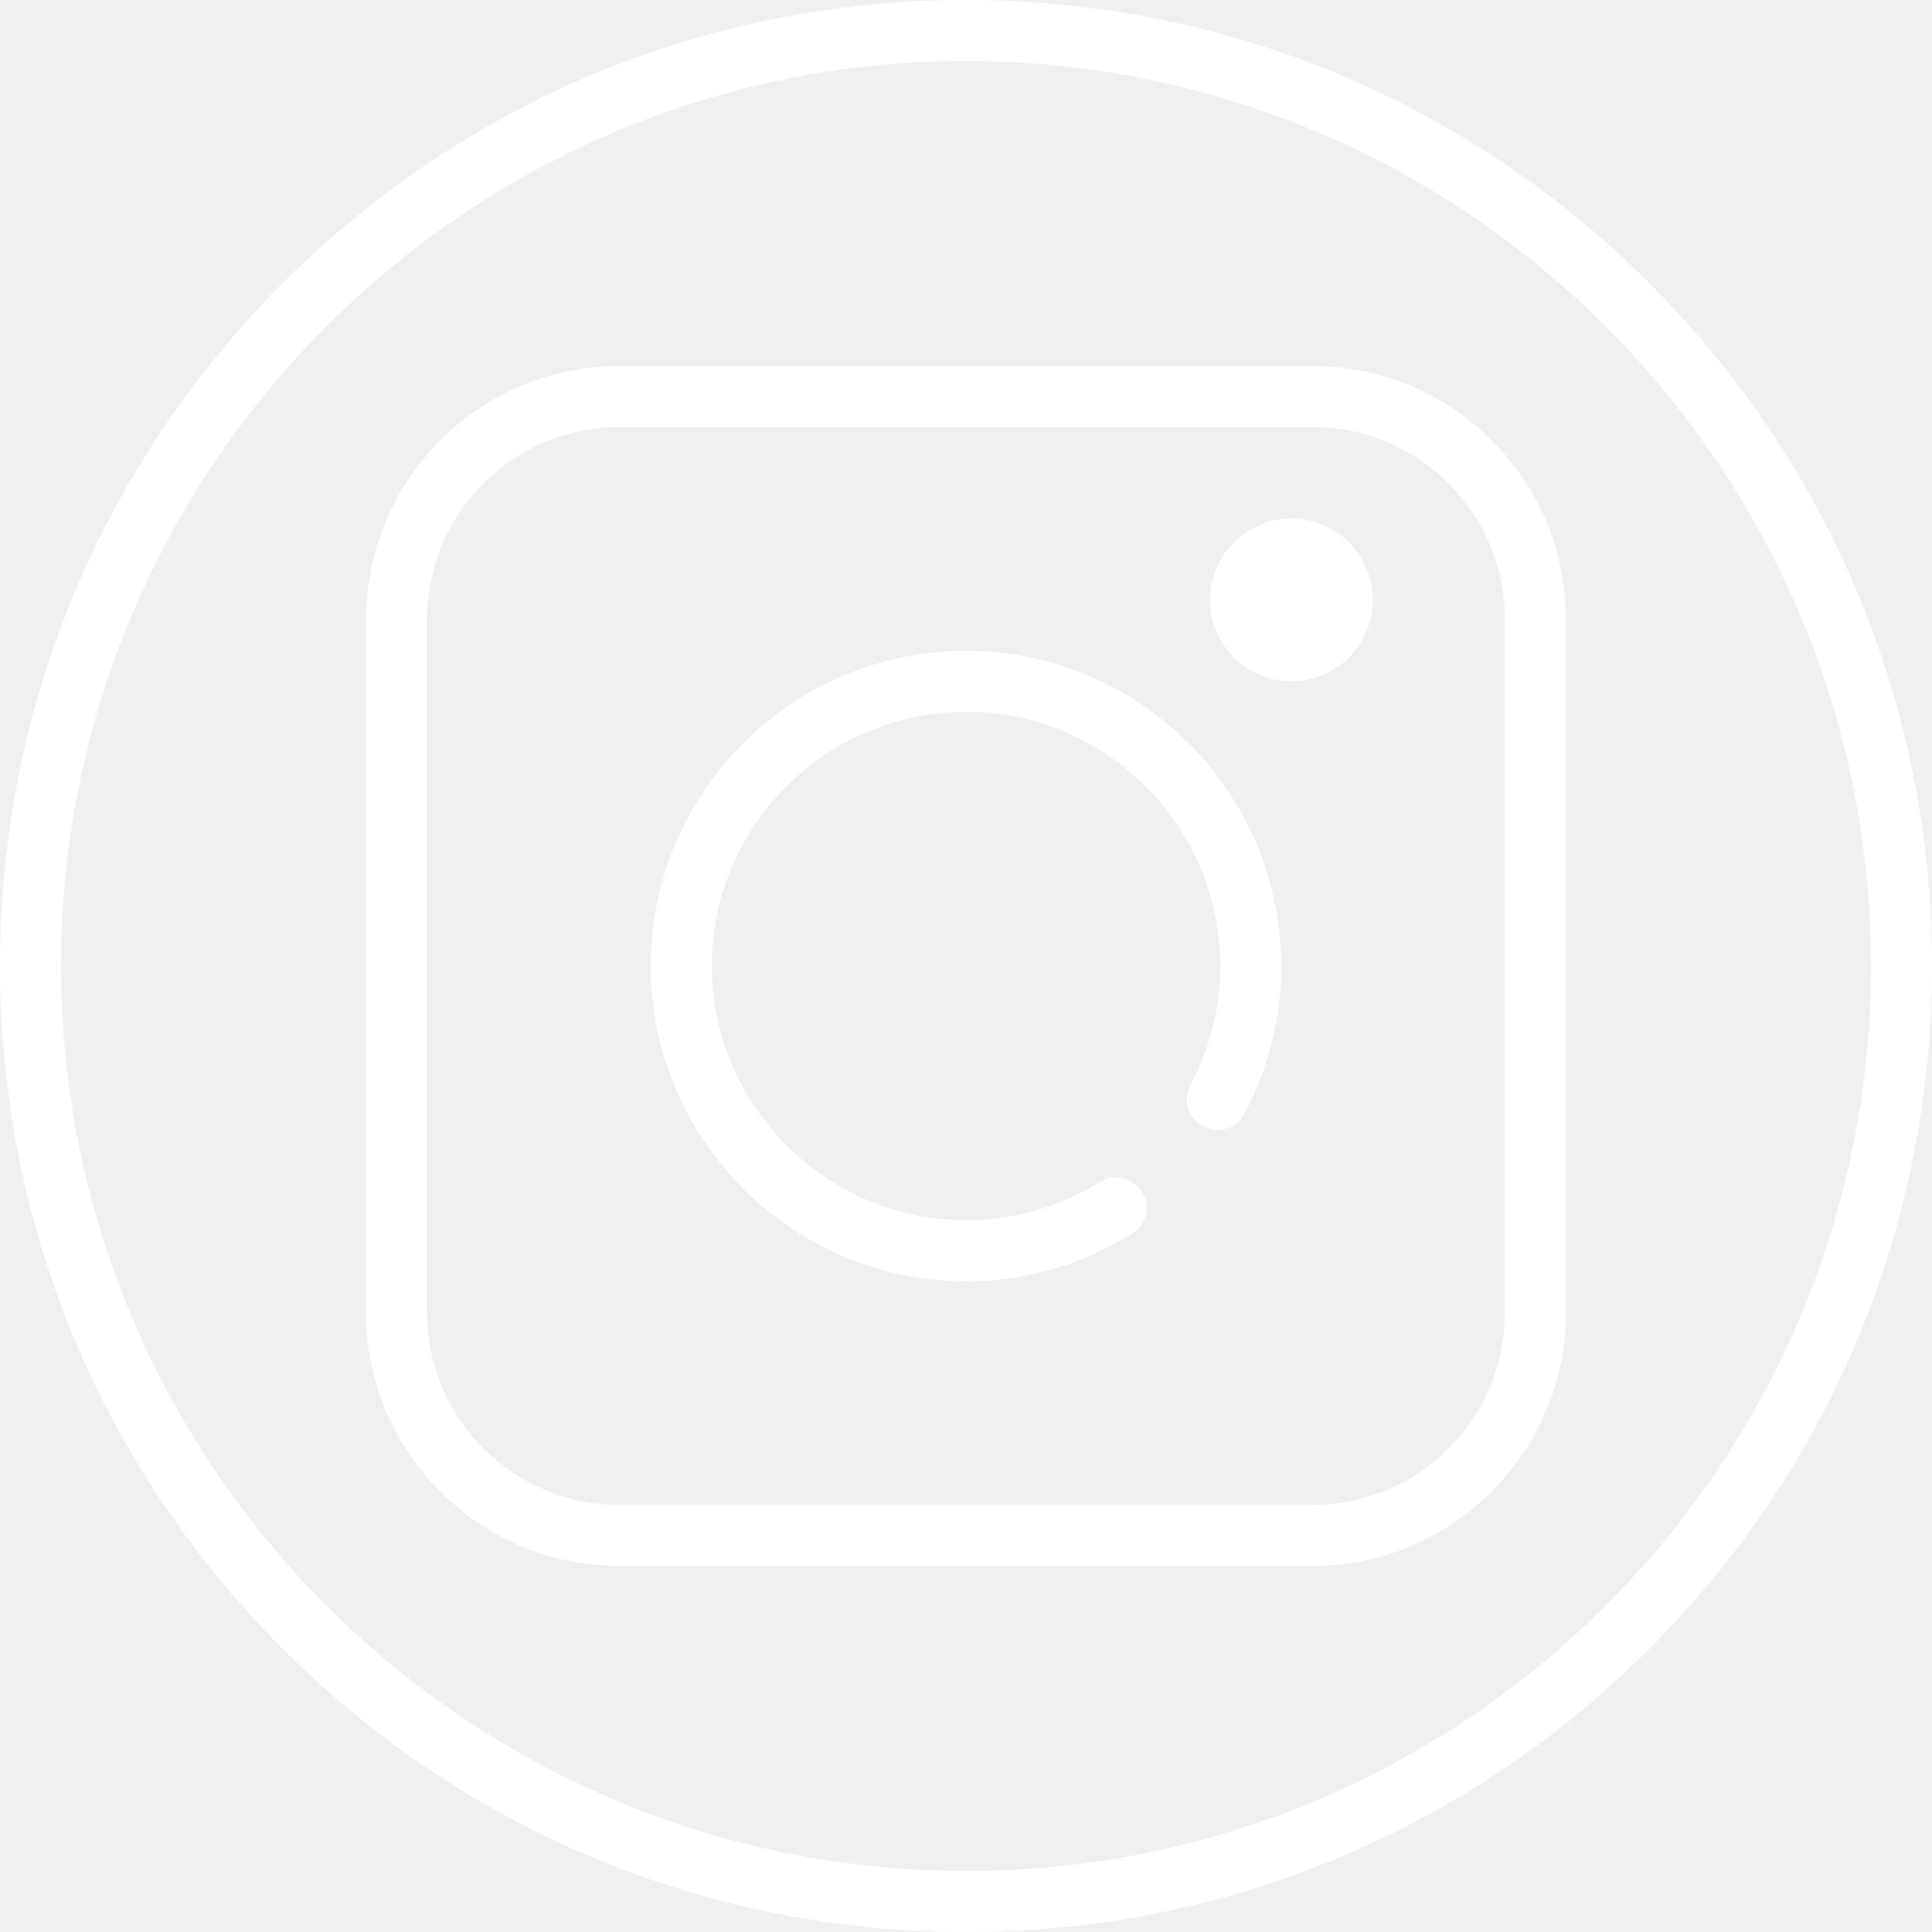
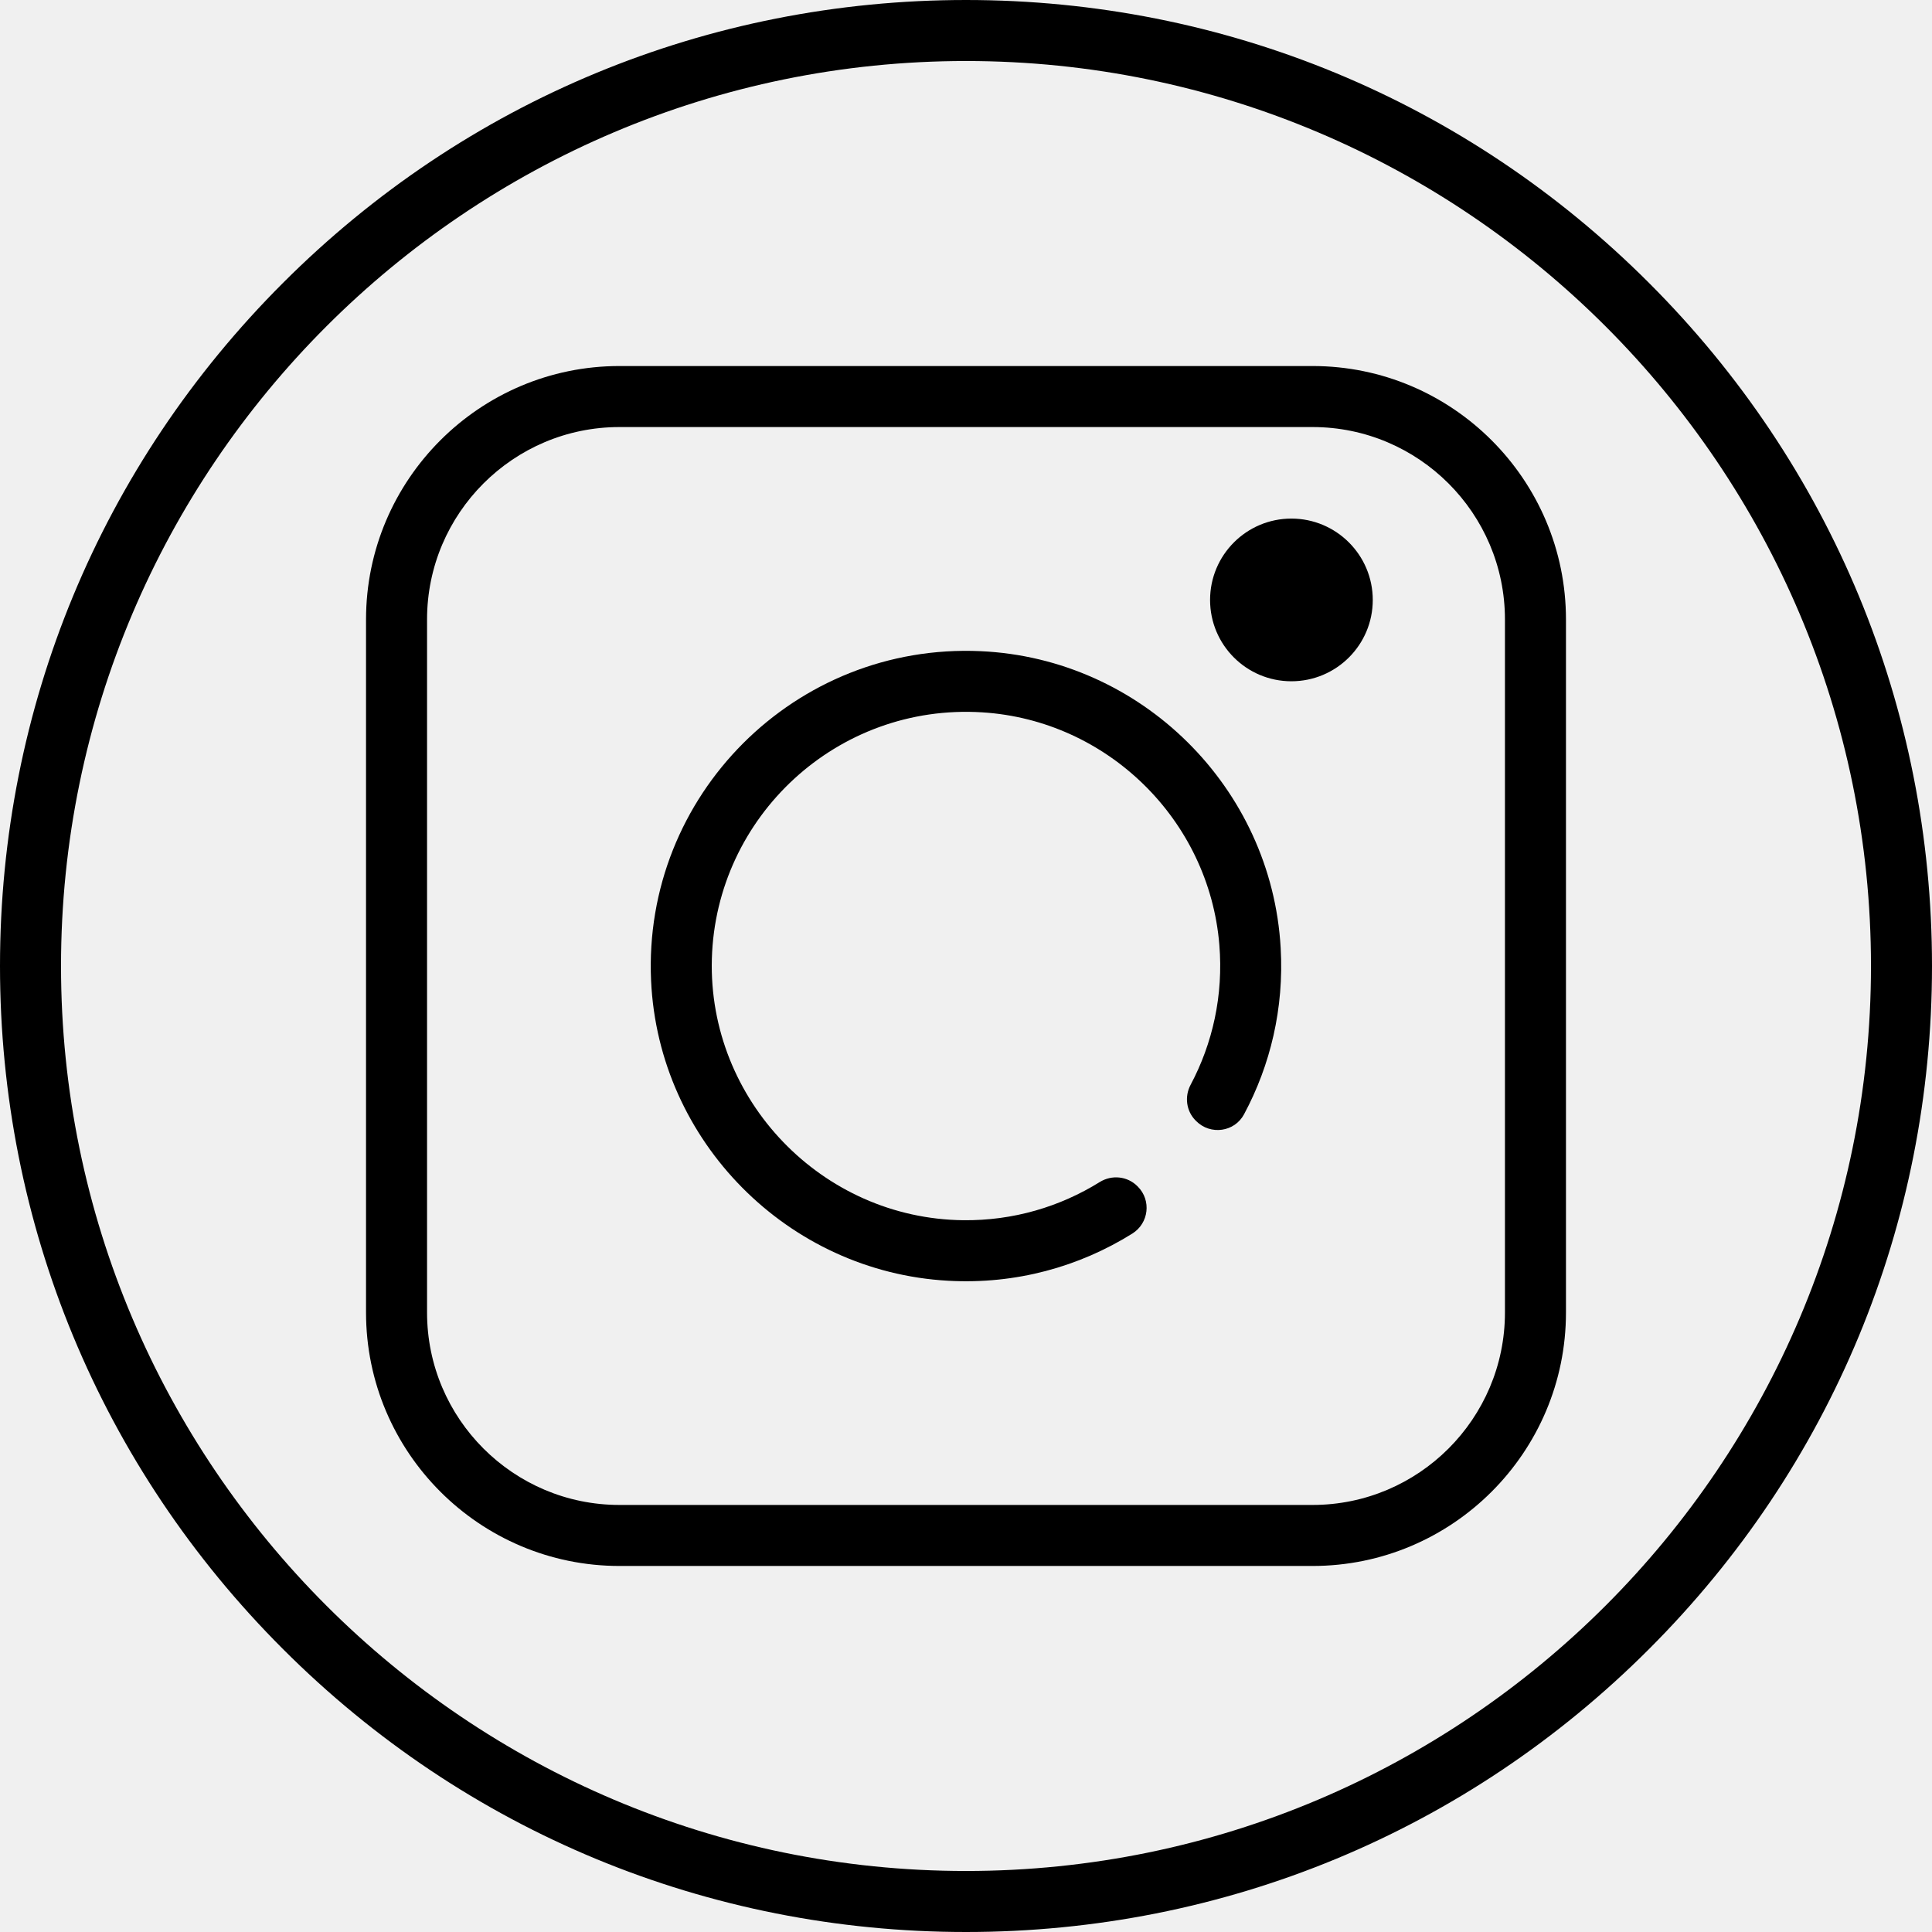
- <svg xmlns="http://www.w3.org/2000/svg" width="24" height="24" viewBox="0 0 24 24" fill="none">
+ <svg xmlns="http://www.w3.org/2000/svg" viewBox="0 0 24 24">
  <g clip-path="url(#clip0_1_3033)">
-     <path d="M20.485 3.515C18.219 1.248 15.205 0 12 0C8.795 0 5.781 1.248 3.515 3.515C1.248 5.781 0 8.795 0 12C0 15.205 1.248 18.219 3.515 20.485C5.781 22.752 8.795 24 12 24C15.205 24 18.219 22.752 20.485 20.485C22.752 18.219 24 15.205 24 12C24 8.795 22.752 5.781 20.485 3.515ZM12 23.242C5.801 23.242 0.758 18.199 0.758 12C0.758 5.801 5.801 0.758 12 0.758C18.199 0.758 23.242 5.801 23.242 12C23.242 18.199 18.199 23.242 12 23.242Z" fill="white" />
-     <path d="M16.305 4.547H7.695C5.959 4.547 4.547 5.959 4.547 7.695V16.305C4.547 18.041 5.959 19.453 7.695 19.453H16.305C18.041 19.453 19.453 18.041 19.453 16.305V7.695C19.453 5.959 18.041 4.547 16.305 4.547ZM18.695 16.305C18.695 17.623 17.623 18.695 16.305 18.695H7.695C6.377 18.695 5.305 17.623 5.305 16.305V7.695C5.305 6.377 6.377 5.305 7.695 5.305H16.305C17.623 5.305 18.695 6.377 18.695 7.695V16.305H18.695Z" fill="white" />
-     <path d="M15.909 11.776C15.797 9.782 14.175 8.178 12.18 8.089C9.878 7.985 7.983 9.881 8.088 12.183C8.18 14.178 9.785 15.8 11.779 15.91C12.62 15.957 13.408 15.735 14.066 15.324C14.271 15.196 14.305 14.911 14.134 14.74C14.132 14.738 14.13 14.737 14.129 14.735C14.004 14.61 13.811 14.591 13.661 14.684C13.169 14.99 12.588 15.165 11.966 15.158C10.211 15.139 8.794 13.665 8.843 11.91C8.893 10.144 10.4 8.736 12.202 8.849C13.755 8.946 15.019 10.184 15.147 11.735C15.199 12.366 15.063 12.963 14.79 13.476C14.712 13.623 14.736 13.804 14.854 13.921C14.856 13.923 14.858 13.925 14.86 13.927C15.037 14.104 15.336 14.063 15.454 13.842C15.781 13.232 15.952 12.525 15.909 11.776Z" fill="white" />
-     <path d="M16.042 8.463C16.6 8.463 17.053 8.011 17.053 7.453C17.053 6.895 16.6 6.442 16.042 6.442C15.484 6.442 15.032 6.895 15.032 7.453C15.032 8.011 15.484 8.463 16.042 8.463Z" fill="white" />
+     <path d="M20.485 3.515C18.219 1.248 15.205 0 12 0C8.795 0 5.781 1.248 3.515 3.515C1.248 5.781 0 8.795 0 12C0 15.205 1.248 18.219 3.515 20.485C5.781 22.752 8.795 24 12 24C15.205 24 18.219 22.752 20.485 20.485C22.752 18.219 24 15.205 24 12C24 8.795 22.752 5.781 20.485 3.515ZM12 23.242C5.801 23.242 0.758 18.199 0.758 12C0.758 5.801 5.801 0.758 12 0.758C18.199 0.758 23.242 5.801 23.242 12C23.242 18.199 18.199 23.242 12 23.242Z" />
+     <path d="M16.305 4.547H7.695C5.959 4.547 4.547 5.959 4.547 7.695V16.305C4.547 18.041 5.959 19.453 7.695 19.453H16.305C18.041 19.453 19.453 18.041 19.453 16.305V7.695C19.453 5.959 18.041 4.547 16.305 4.547ZM18.695 16.305C18.695 17.623 17.623 18.695 16.305 18.695H7.695C6.377 18.695 5.305 17.623 5.305 16.305V7.695C5.305 6.377 6.377 5.305 7.695 5.305H16.305C17.623 5.305 18.695 6.377 18.695 7.695V16.305H18.695Z" />
+     <path d="M15.909 11.776C15.797 9.782 14.175 8.178 12.18 8.089C9.878 7.985 7.983 9.881 8.088 12.183C8.18 14.178 9.785 15.8 11.779 15.91C12.62 15.957 13.408 15.735 14.066 15.324C14.271 15.196 14.305 14.911 14.134 14.74C14.132 14.738 14.13 14.737 14.129 14.735C14.004 14.61 13.811 14.591 13.661 14.684C13.169 14.99 12.588 15.165 11.966 15.158C10.211 15.139 8.794 13.665 8.843 11.91C8.893 10.144 10.4 8.736 12.202 8.849C13.755 8.946 15.019 10.184 15.147 11.735C15.199 12.366 15.063 12.963 14.79 13.476C14.712 13.623 14.736 13.804 14.854 13.921C14.856 13.923 14.858 13.925 14.86 13.927C15.037 14.104 15.336 14.063 15.454 13.842C15.781 13.232 15.952 12.525 15.909 11.776Z" />
+     <path d="M16.042 8.463C16.6 8.463 17.053 8.011 17.053 7.453C17.053 6.895 16.6 6.442 16.042 6.442C15.484 6.442 15.032 6.895 15.032 7.453C15.032 8.011 15.484 8.463 16.042 8.463Z" />
  </g>
  <defs>
    <clipPath id="clip0_1_3033">
-       <rect width="24" height="24" fill="white" />
+       <rect width="24" height="24" />
    </clipPath>
  </defs>
</svg>
